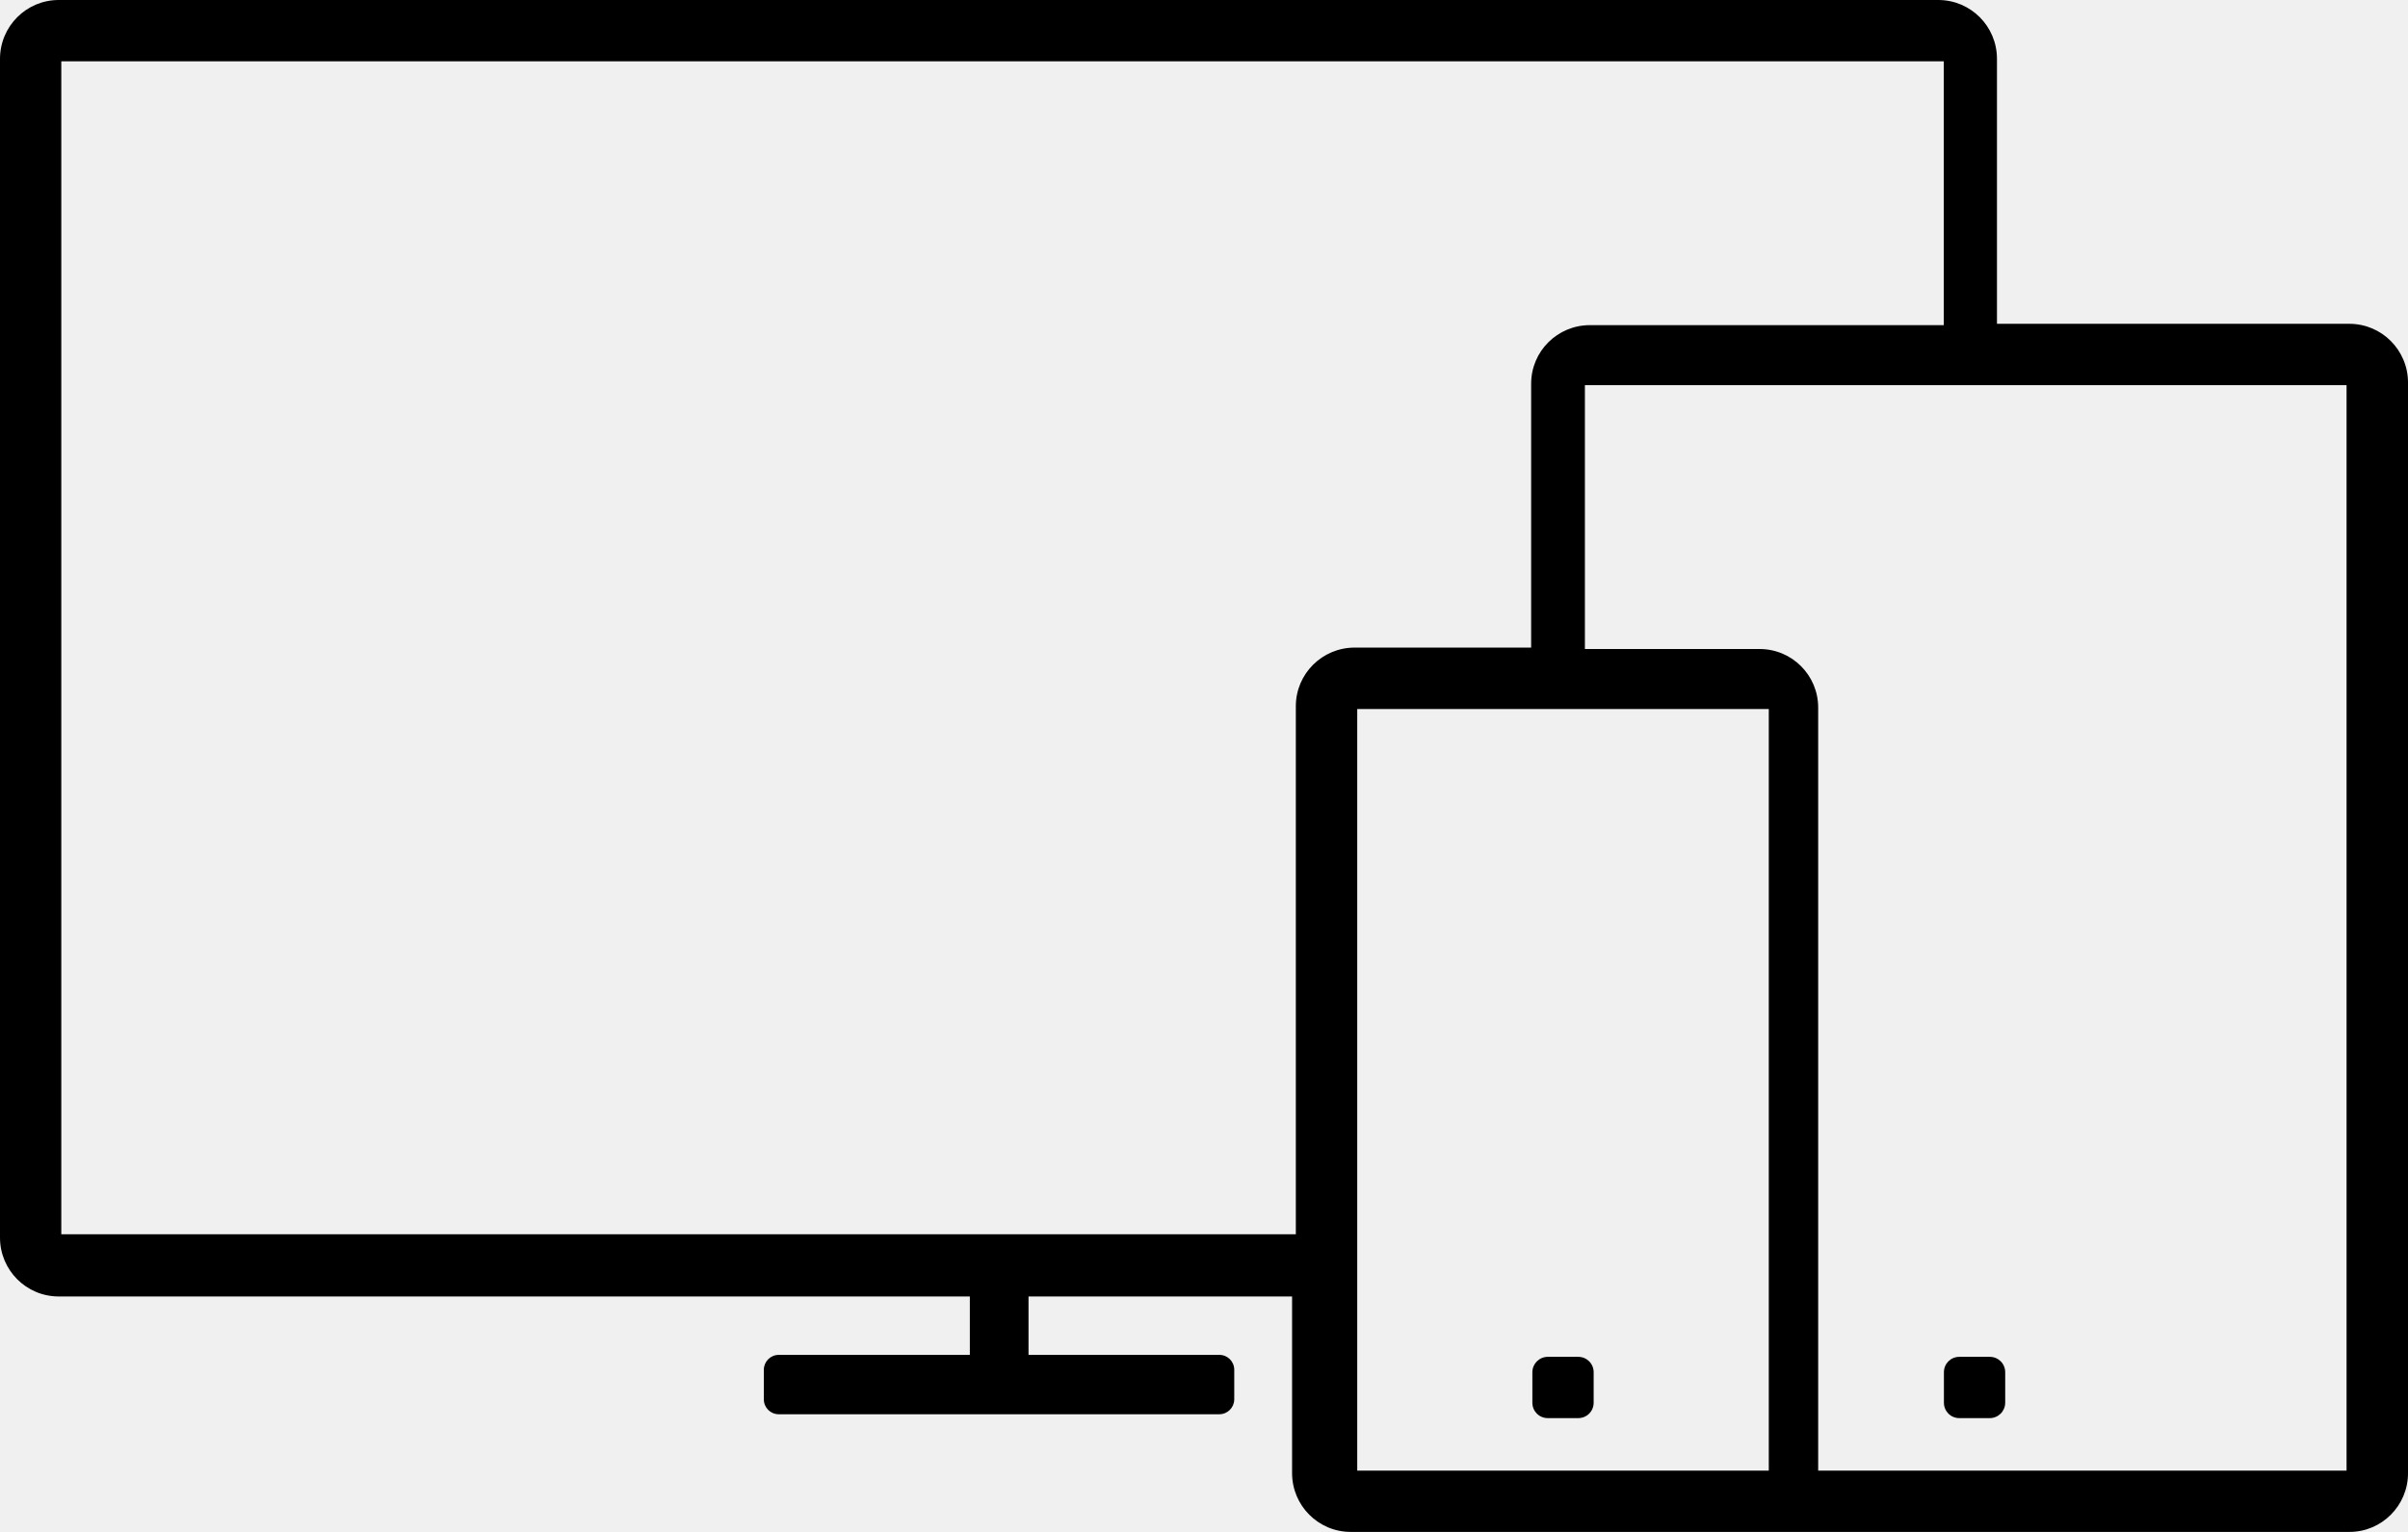
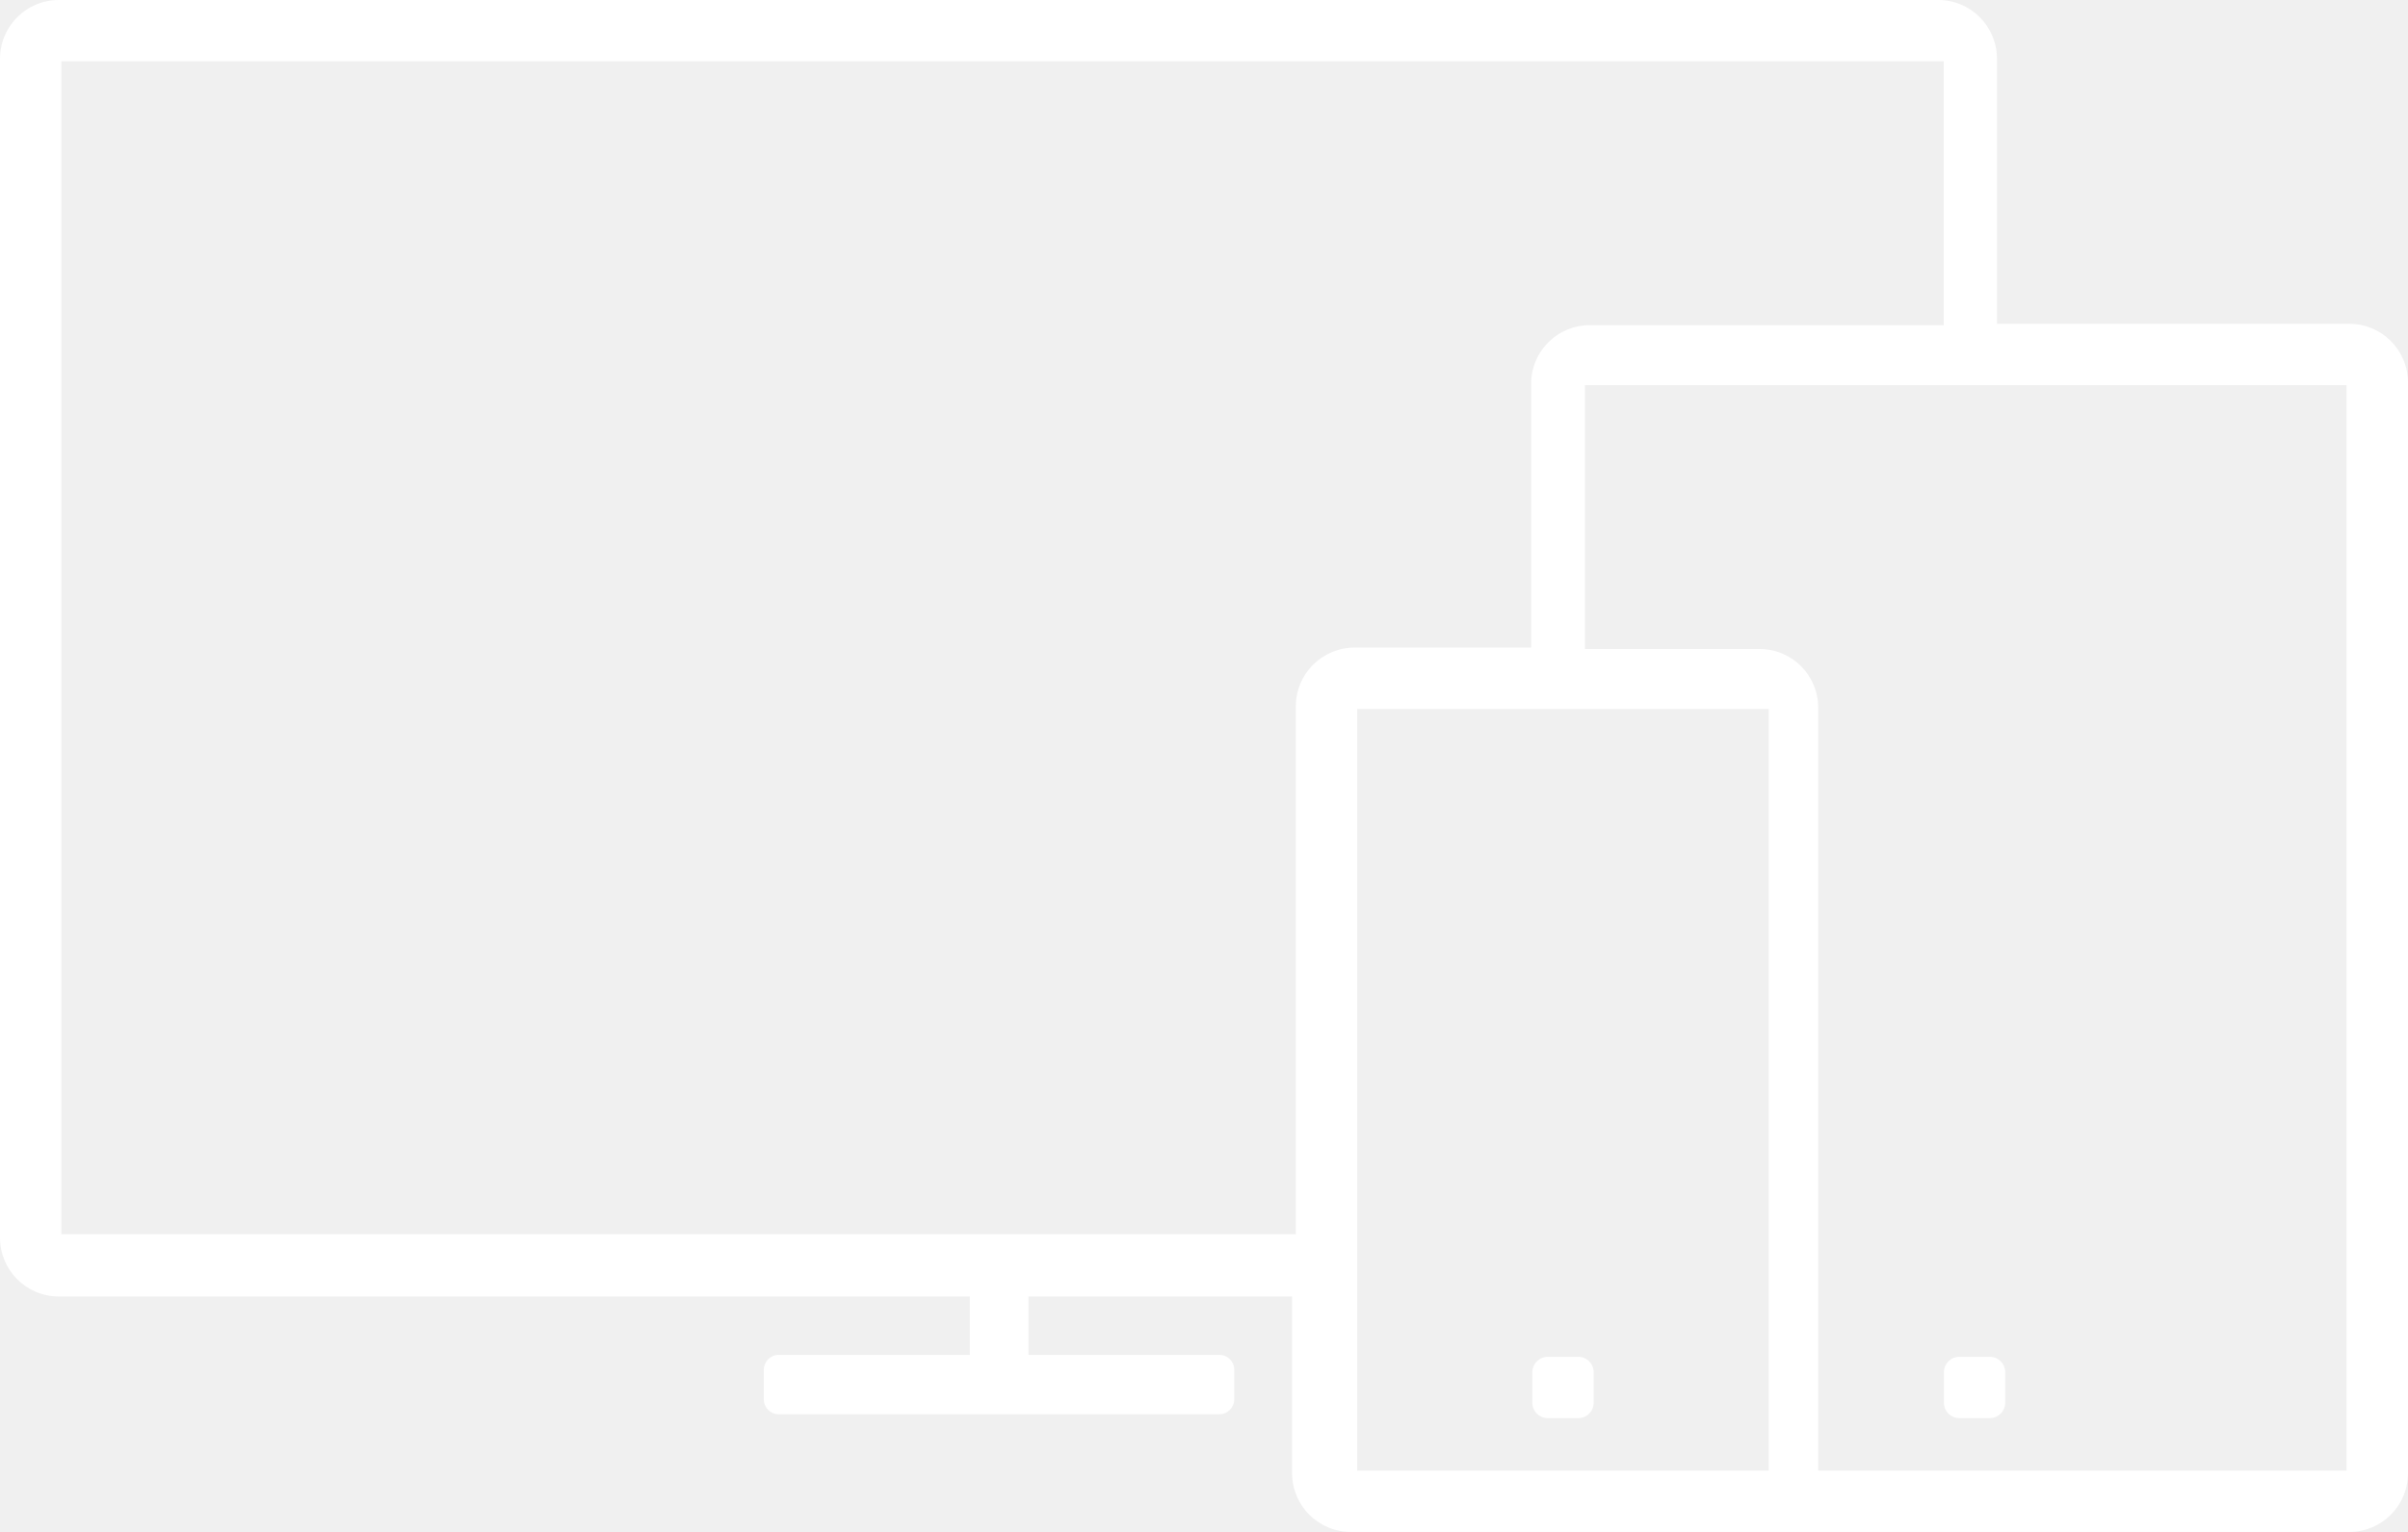
<svg xmlns="http://www.w3.org/2000/svg" xmlns:xlink="http://www.w3.org/1999/xlink" version="1.1" id="Ebene_1" x="0px" y="0px" width="275px" height="175px" viewBox="0 0 275 175" enable-background="new 0 0 275 175" xml:space="preserve">
  <g>
    <defs>
      <path id="SVGID_1_" d="M180.237,162h-3.474c-0.984,0-1.763-0.779-1.763-1.763v-3.474c0-0.967,0.779-1.763,1.763-1.763h3.474    c0.984,0,1.763,0.779,1.763,1.763v3.474C182,161.221,181.221,162,180.237,162z M223.763,155h3.474    c0.984,0,1.763,0.779,1.763,1.763v3.474c0,0.967-0.779,1.763-1.763,1.763h-3.474c-0.984,0-1.763-0.779-1.763-1.763v-3.474    C222,155.779,222.779,155,223.763,155z M268,44h-87v30.141h19.952c3.708,0,6.689,3.001,6.689,6.693V168h60.342V44H268z M222,7H7    v134h140.988V80.667c0-3.69,3.013-6.689,6.714-6.689h20.159V43.835c0-3.71,3.009-6.693,6.714-6.693h40.408V7H222z M155,168h47V81    h-47V168z M268.315,175H154.261c-3.711,0-6.702-3.012-6.702-6.721v-20.176H117.46v6.672h21.792c0.946,0,1.703,0.755,1.703,1.708    v3.367c0,0.937-0.757,1.708-1.703,1.708H88.934c-0.946,0-1.703-0.755-1.703-1.708v-3.367c0-0.937,0.757-1.708,1.703-1.708h21.825    v-6.672H6.702c-3.711,0-6.702-3.016-6.702-6.721V6.721C0,3.012,3.007,0,6.702,0h214.655c3.711,0,6.702,3.012,6.702,6.721V36.99    h40.24c3.711,0,6.702,3.012,6.702,6.721v124.551C275.016,171.988,272.009,175,268.315,175z" />
    </defs>
    <clipPath id="SVGID_2_">
      <use xlink:href="#SVGID_1_" overflow="visible" />
    </clipPath>
-     <rect x="-5" y="-5" clip-path="url(#SVGID_2_)" width="285" height="185" />
+     <rect x="-5" y="-5" clip-path="url(#SVGID_2_)" fill="#FFFFFF" width="285" height="185" />
  </g>
</svg>
